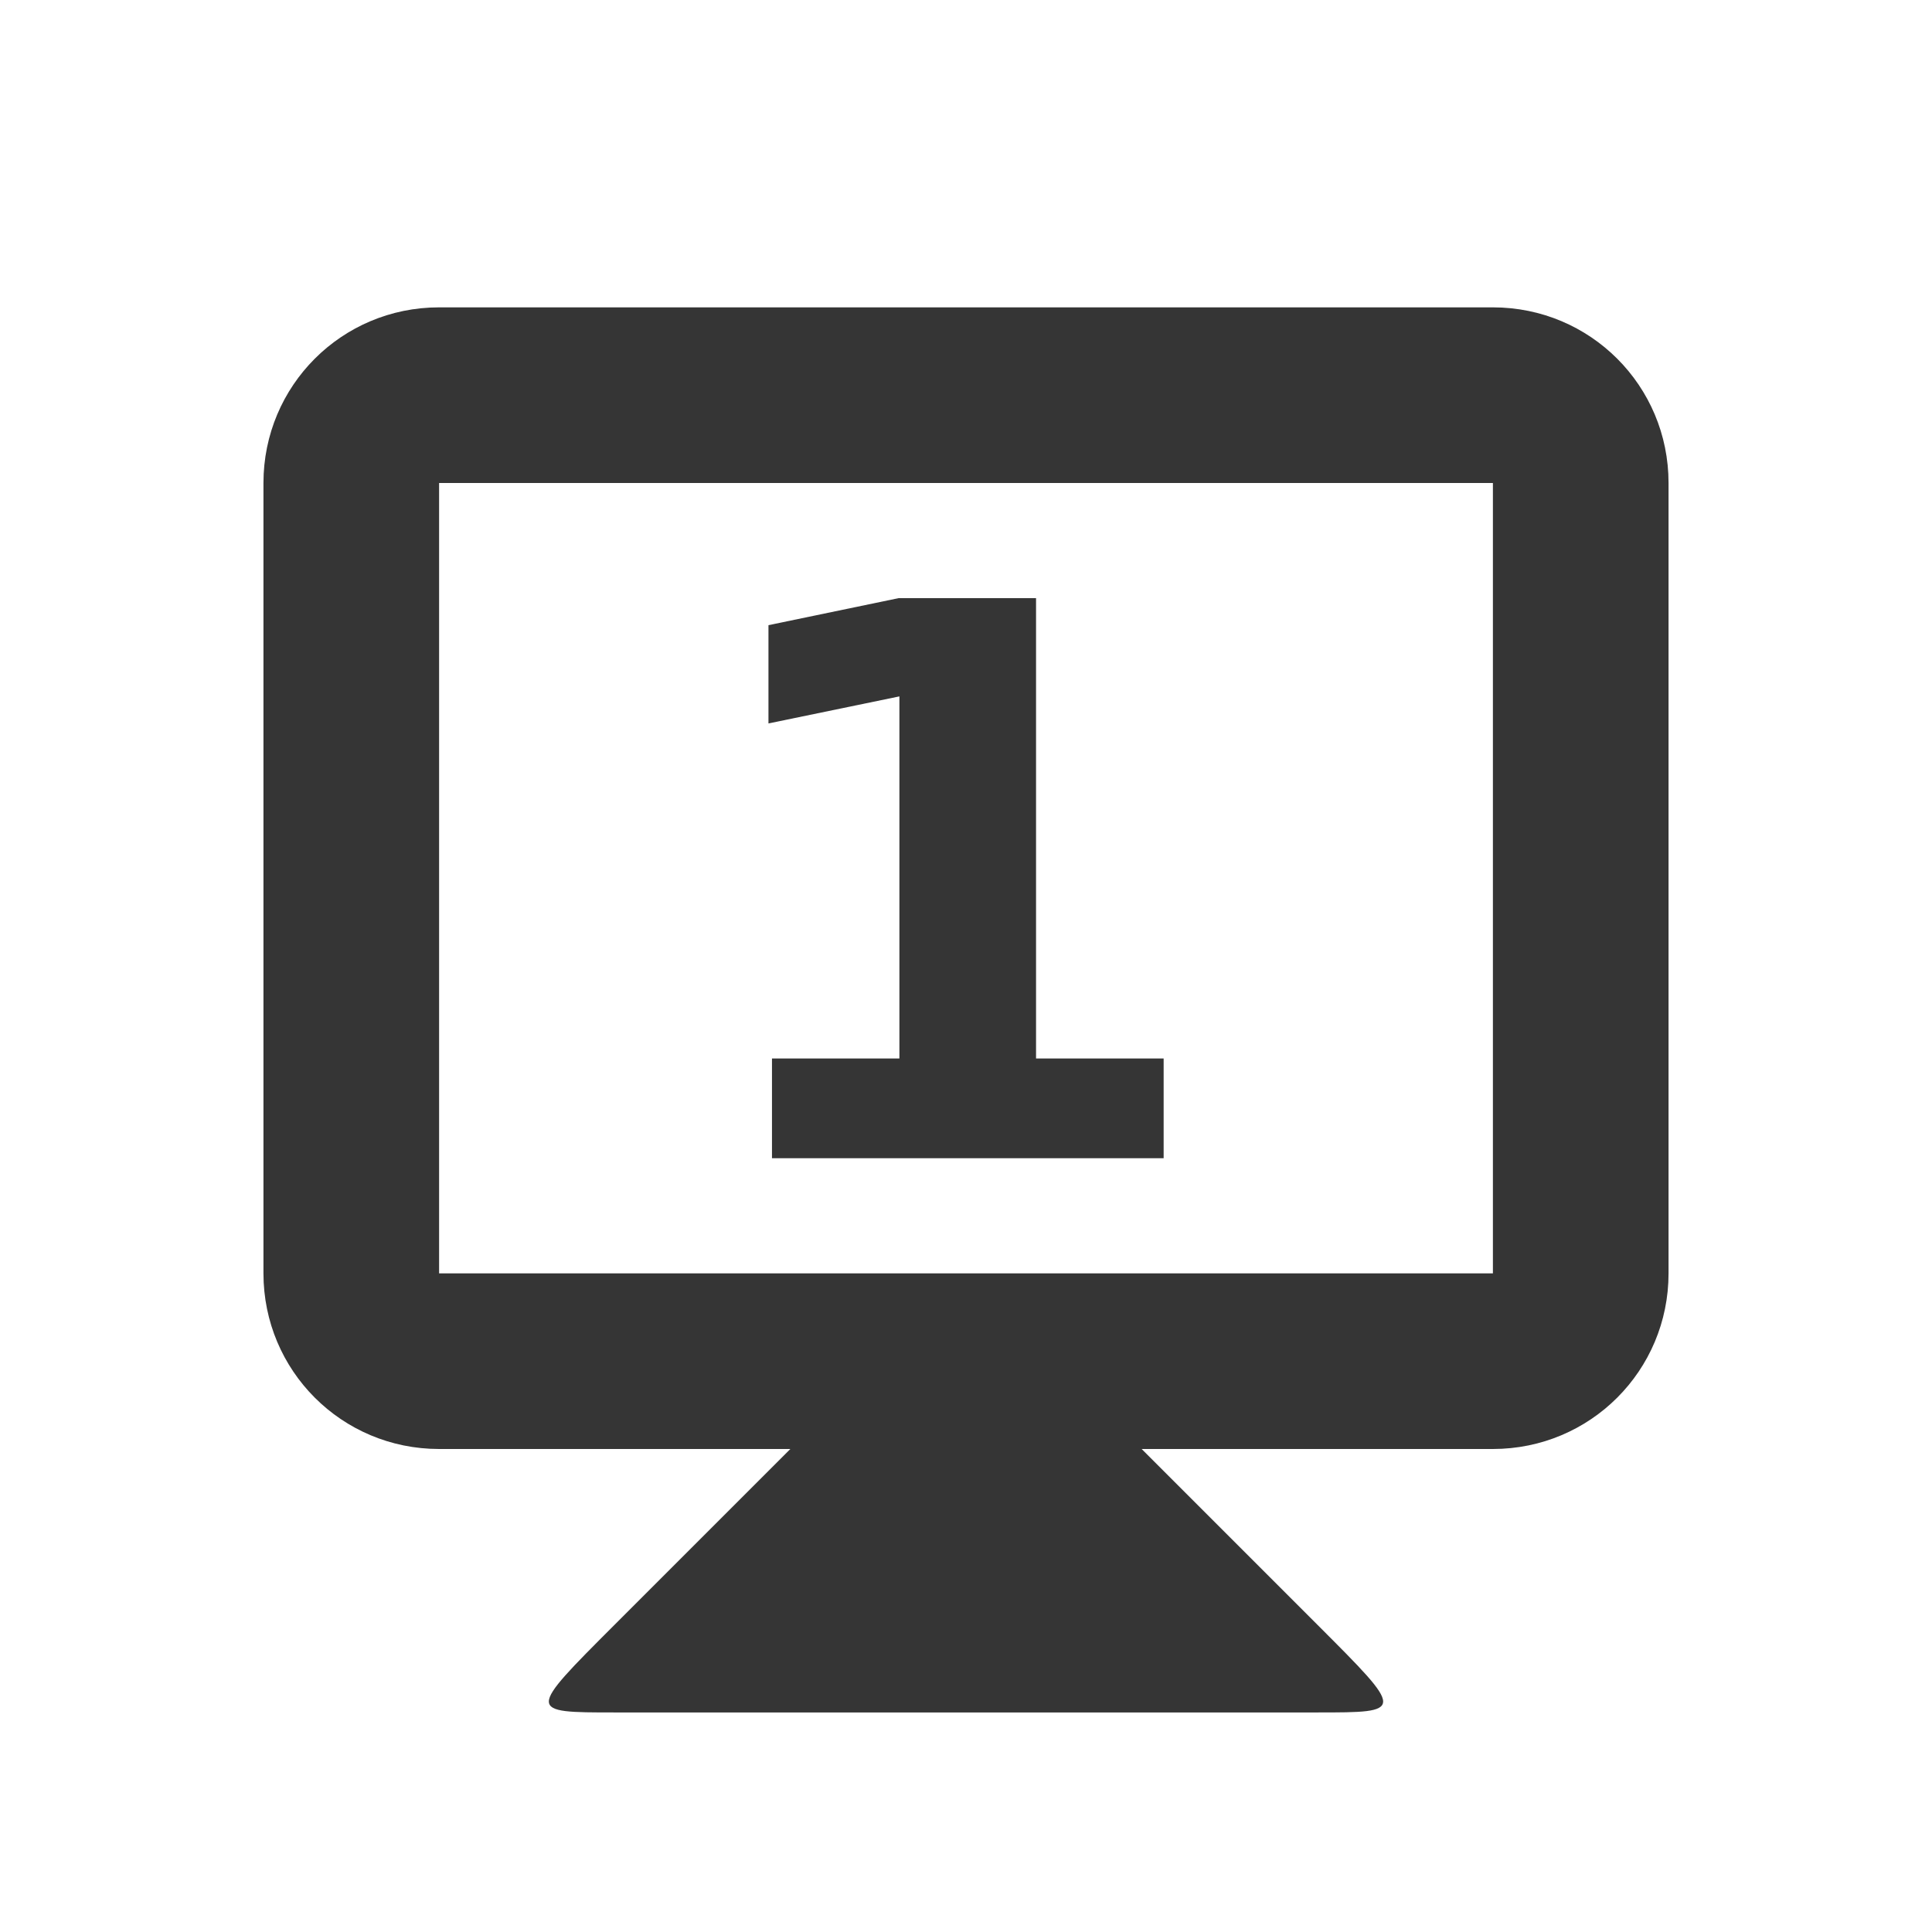
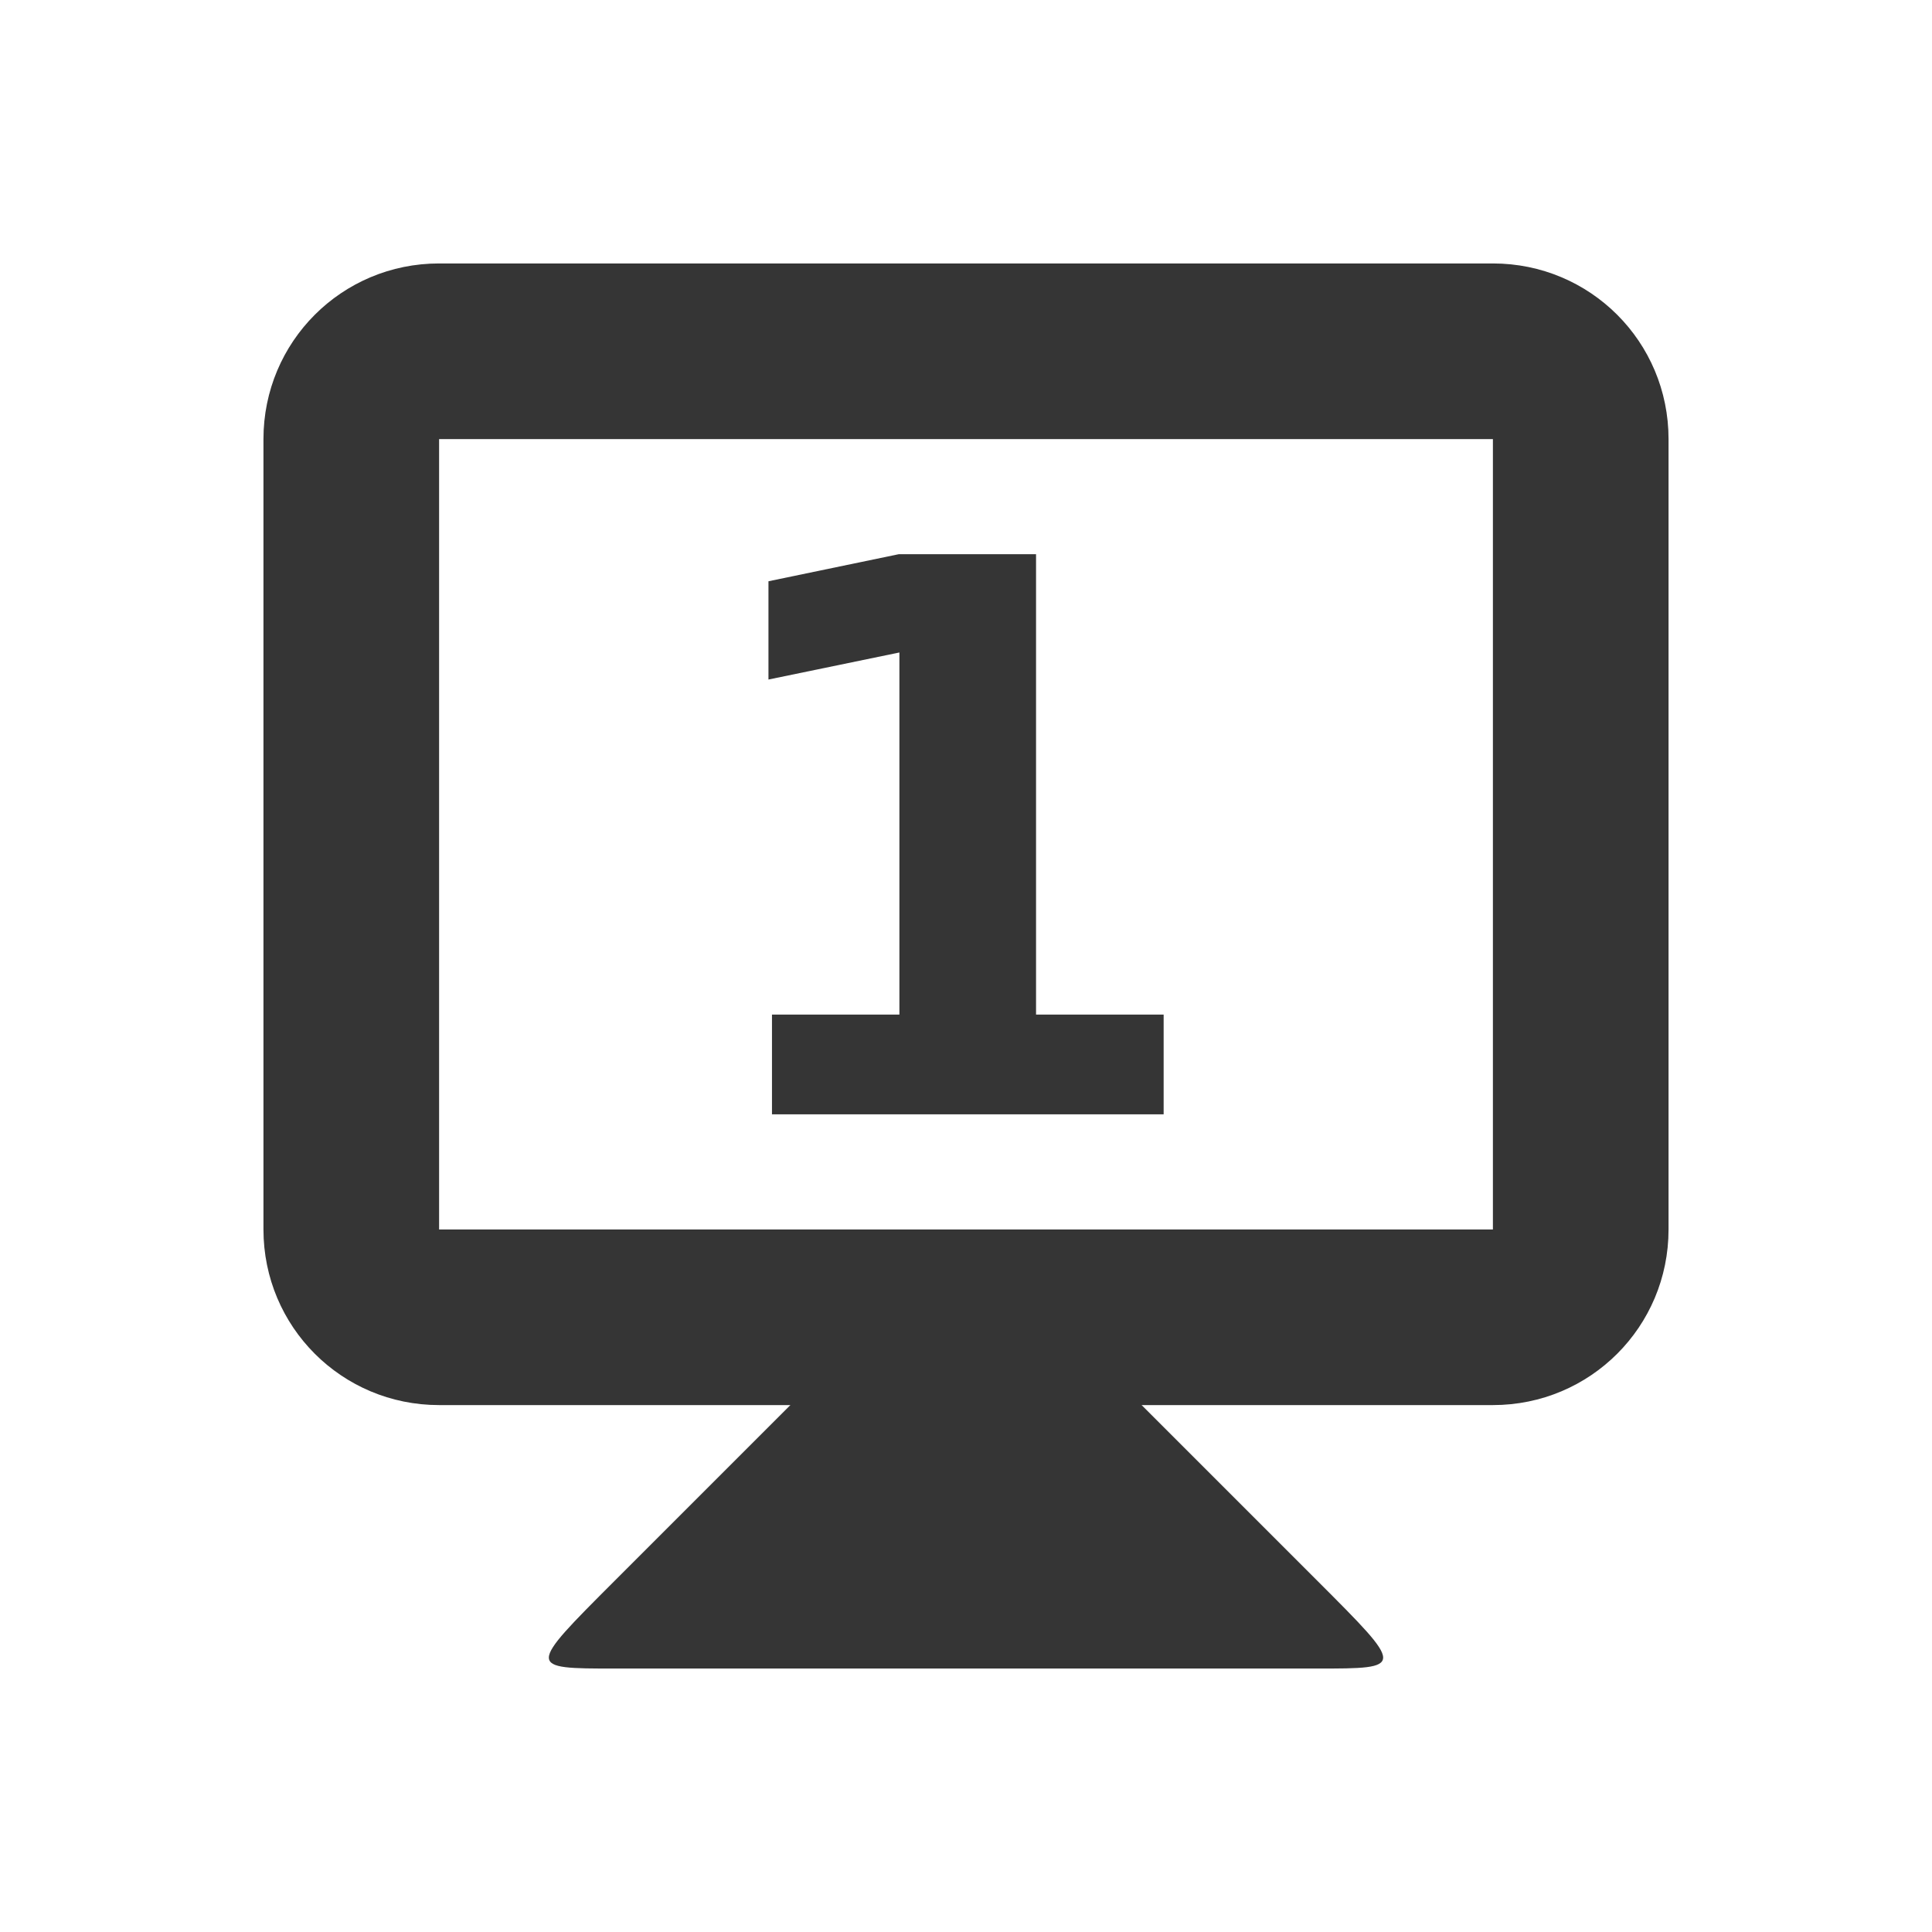
<svg xmlns="http://www.w3.org/2000/svg" width="22" height="22" id="svg2" version="1.1">
  <defs id="defs4" />
-   <g id="layer1" transform="translate(0,-1030.362)">
+   <g id="layer1" transform="translate(0,-1030.862)">
    <path style="fill:#353535;fill-opacity:1;stroke:none" d="m 9,1046.862 -2,2 c -1,1 -1,1 0,1 l 8,0 c 1,0 1,0 0,-1 l -2,-2 0,-1 -4,0 z" id="path3838" />
    <path style="fill:#353535;fill-opacity:1;stroke:none" d="m 5,1033.862 c -1.108,0 -2,0.892 -2,2 l 0,9 c 0,1.108 0.892,2 2,2 l 12,0 c 1.108,0 2,-0.892 2,-2 l 0,-9 c 0,-1.108 -0.892,-2 -2,-2 l -12,0 z m 0,2 12,0 0,9 -12,0 0,-9 z" id="rect3831" />
    <g style="font-style:normal;font-variant:normal;font-weight:bold;font-stretch:normal;font-size:8.063px;line-height:125%;font-family:opensans;-inkscape-font-specification:'opensans Bold';letter-spacing:0px;word-spacing:0px;text-anchor:middle;fill:#353535;fill-opacity:1;stroke:none;stroke-width:1px;stroke-linecap:butt;stroke-linejoin:miter;stroke-opacity:1" id="text4141" transform="translate(-0.1943971,0)">
      <path d="m 8.983,1042.415 1.453,0 0,-4.123 -1.491,0.308 0,-1.119 1.483,-0.308 1.564,0 0,5.242 1.453,0 0,1.136 -4.46,0 0,-1.136 z" style="font-style:normal;font-variant:normal;font-weight:bold;font-stretch:normal;font-size:8.75px;font-family:opensans;-inkscape-font-specification:'opensans Bold';letter-spacing:-0.75" id="path4139" />
    </g>
  </g>
</svg>
